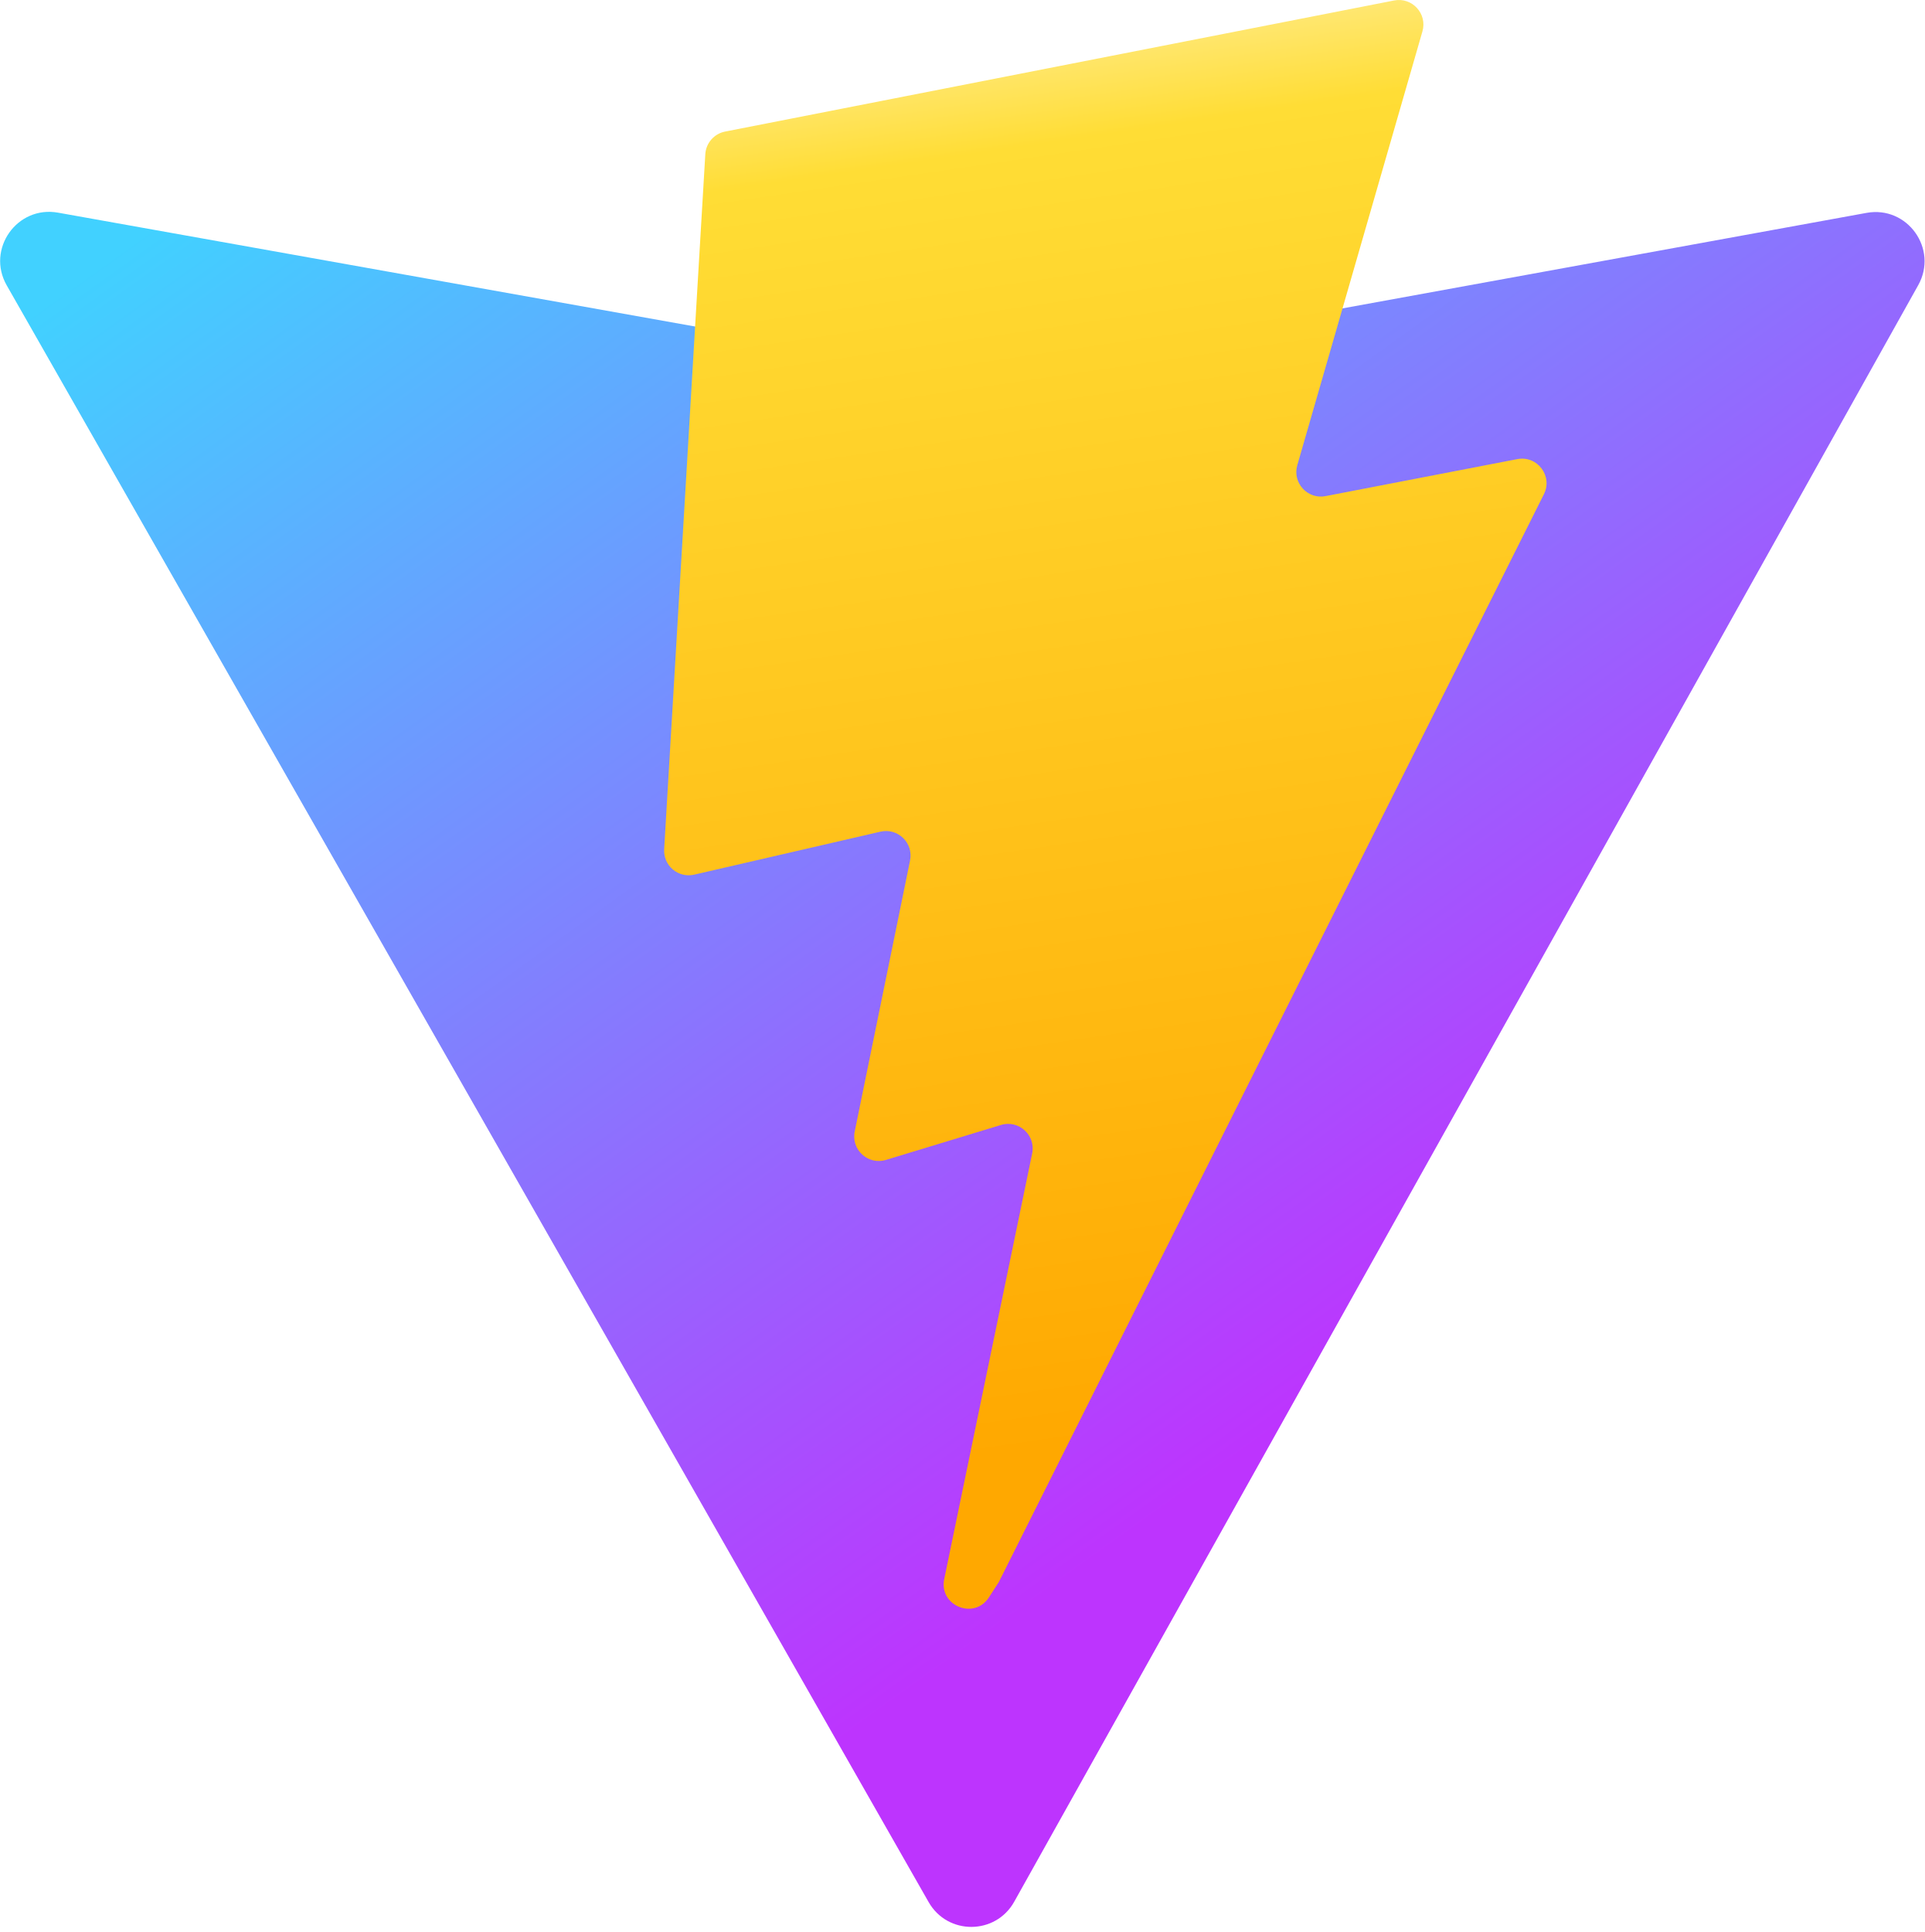
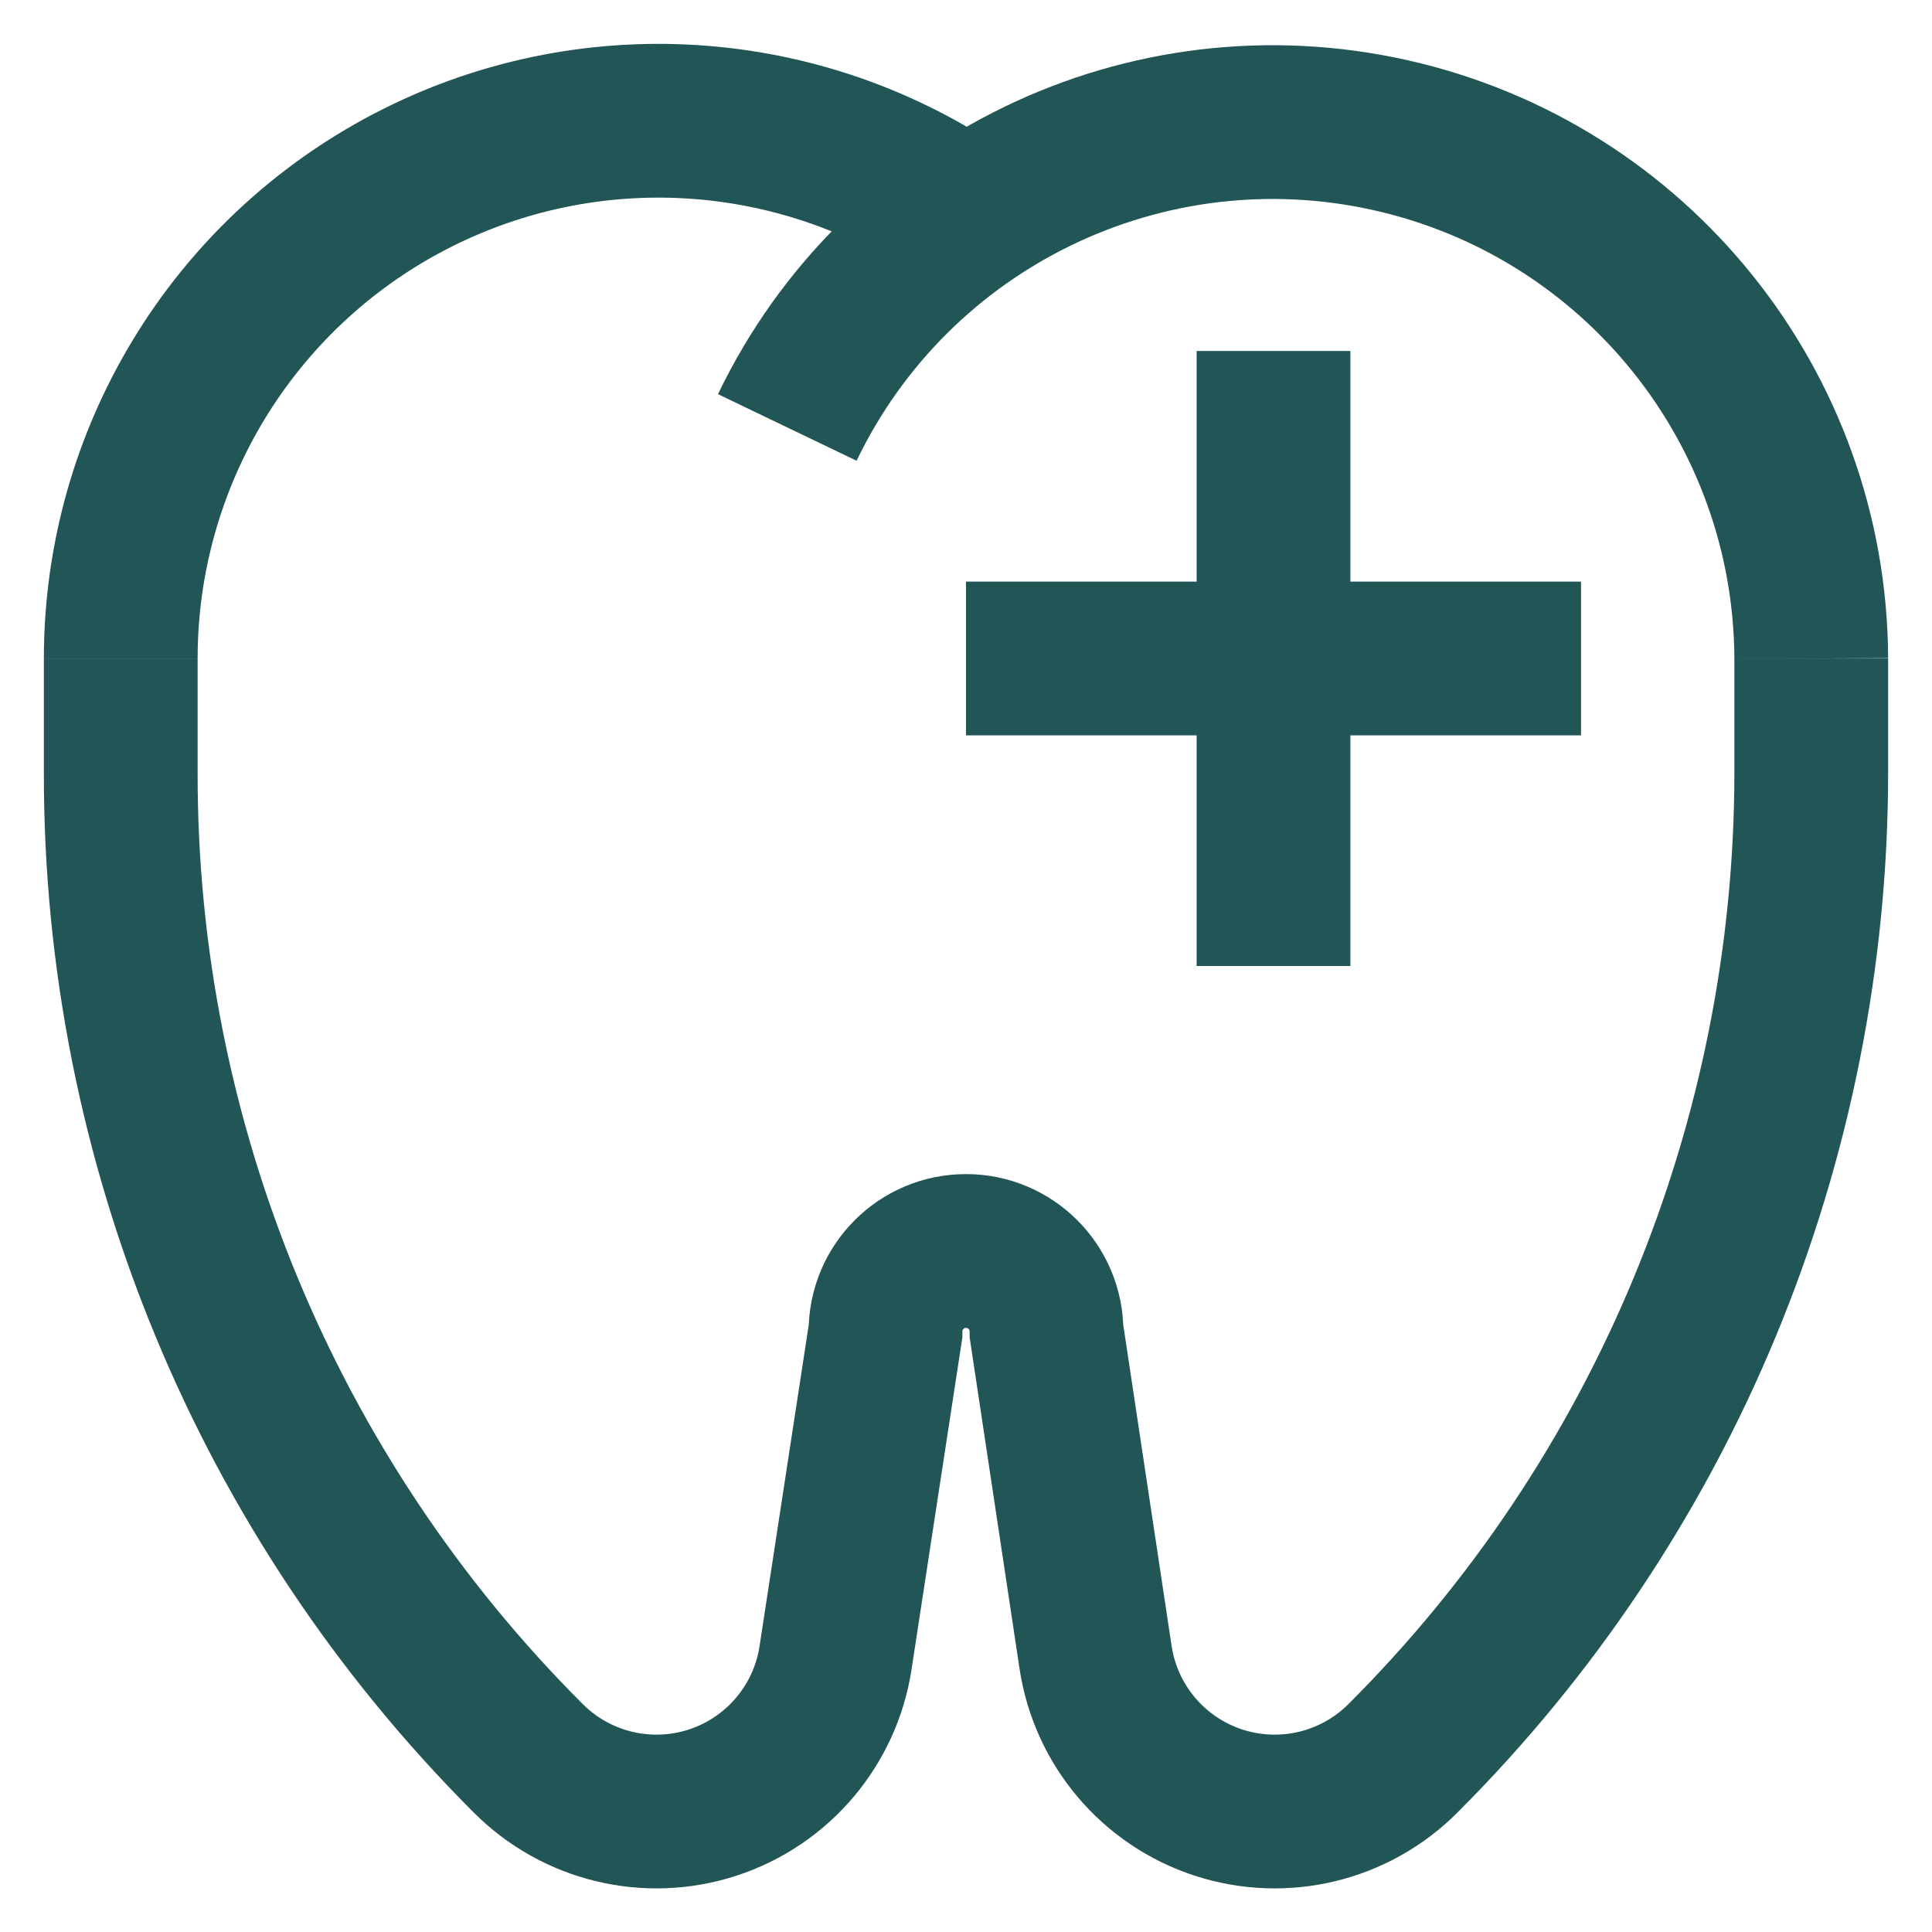
- <svg xmlns="http://www.w3.org/2000/svg" aria-hidden="true" role="img" class="iconify iconify--logos" width="31.88" height="32" preserveAspectRatio="xMidYMid meet" viewBox="0 0 256 257">
-   <defs>
-     <linearGradient id="IconifyId1813088fe1fbc01fb466" x1="-.828%" x2="57.636%" y1="7.652%" y2="78.411%">
-       <stop offset="0%" stop-color="#41D1FF" />
-       <stop offset="100%" stop-color="#BD34FE" />
-     </linearGradient>
-     <linearGradient id="IconifyId1813088fe1fbc01fb467" x1="43.376%" x2="50.316%" y1="2.242%" y2="89.03%">
-       <stop offset="0%" stop-color="#FFEA83" />
-       <stop offset="8.333%" stop-color="#FFDD35" />
-       <stop offset="100%" stop-color="#FFA800" />
-     </linearGradient>
-   </defs>
-   <path fill="url(#IconifyId1813088fe1fbc01fb466)" d="M255.153 37.938L134.897 252.976c-2.483 4.44-8.862 4.466-11.382.048L.875 37.958c-2.746-4.814 1.371-10.646 6.827-9.67l120.385 21.517a6.537 6.537 0 0 0 2.322-.004l117.867-21.483c5.438-.991 9.574 4.796 6.877 9.62Z" />
-   <path fill="url(#IconifyId1813088fe1fbc01fb467)" d="M185.432.063L96.44 17.501a3.268 3.268 0 0 0-2.634 3.014l-5.474 92.456a3.268 3.268 0 0 0 3.997 3.378l24.777-5.718c2.318-.535 4.413 1.507 3.936 3.838l-7.361 36.047c-.495 2.426 1.782 4.5 4.151 3.78l15.304-4.649c2.372-.72 4.652 1.36 4.15 3.788l-11.698 56.621c-.732 3.542 3.979 5.473 5.943 2.437l1.313-2.028l72.516-144.72c1.215-2.423-.88-5.186-3.54-4.672l-25.505 4.922c-2.396.462-4.435-1.77-3.759-4.114l16.646-57.705c.677-2.35-1.37-4.583-3.769-4.113Z" />
+ <svg xmlns="http://www.w3.org/2000/svg" width="800px" height="800px" viewBox="0 0 24 24" fill="#225555">
+   <g id="SVGRepo_bgCarrier" stroke-width="0" />
+   <g id="SVGRepo_tracerCarrier" stroke-linecap="round" stroke-linejoin="round" />
+   <g id="SVGRepo_iconCarrier">
+     <defs>
+       <style>.cls-1{fill:none;stroke:#225555;stroke-miterlimit:10;stroke-width:1.91px;}</style>
+     </defs>
+     <g id="dental">
+       <path class="cls-1" d="M1.5,8.18A6.68,6.68,0,0,1,12,2.7" />
+       <path class="cls-1" d="M22.5,8.18A6.69,6.69,0,0,0,9.78,5.31" />
+       <path class="cls-1" d="M22.5,8.18V9.6a17.35,17.35,0,0,1-1.32,6.63,17.27,17.27,0,0,1-3.75,5.61,2.25,2.25,0,0,1-3.82-1.25L13,16.54a1,1,0,0,0-2,0l-.62,4.05a2.25,2.25,0,0,1-3.82,1.25A17.27,17.27,0,0,1,1.5,9.6V8.18" />
+       <line class="cls-1" x1="12" y1="8.18" x2="19.64" y2="8.18" />
+       <line class="cls-1" x1="15.82" y1="4.36" x2="15.82" y2="12" />
+     </g>
+   </g>
</svg>
